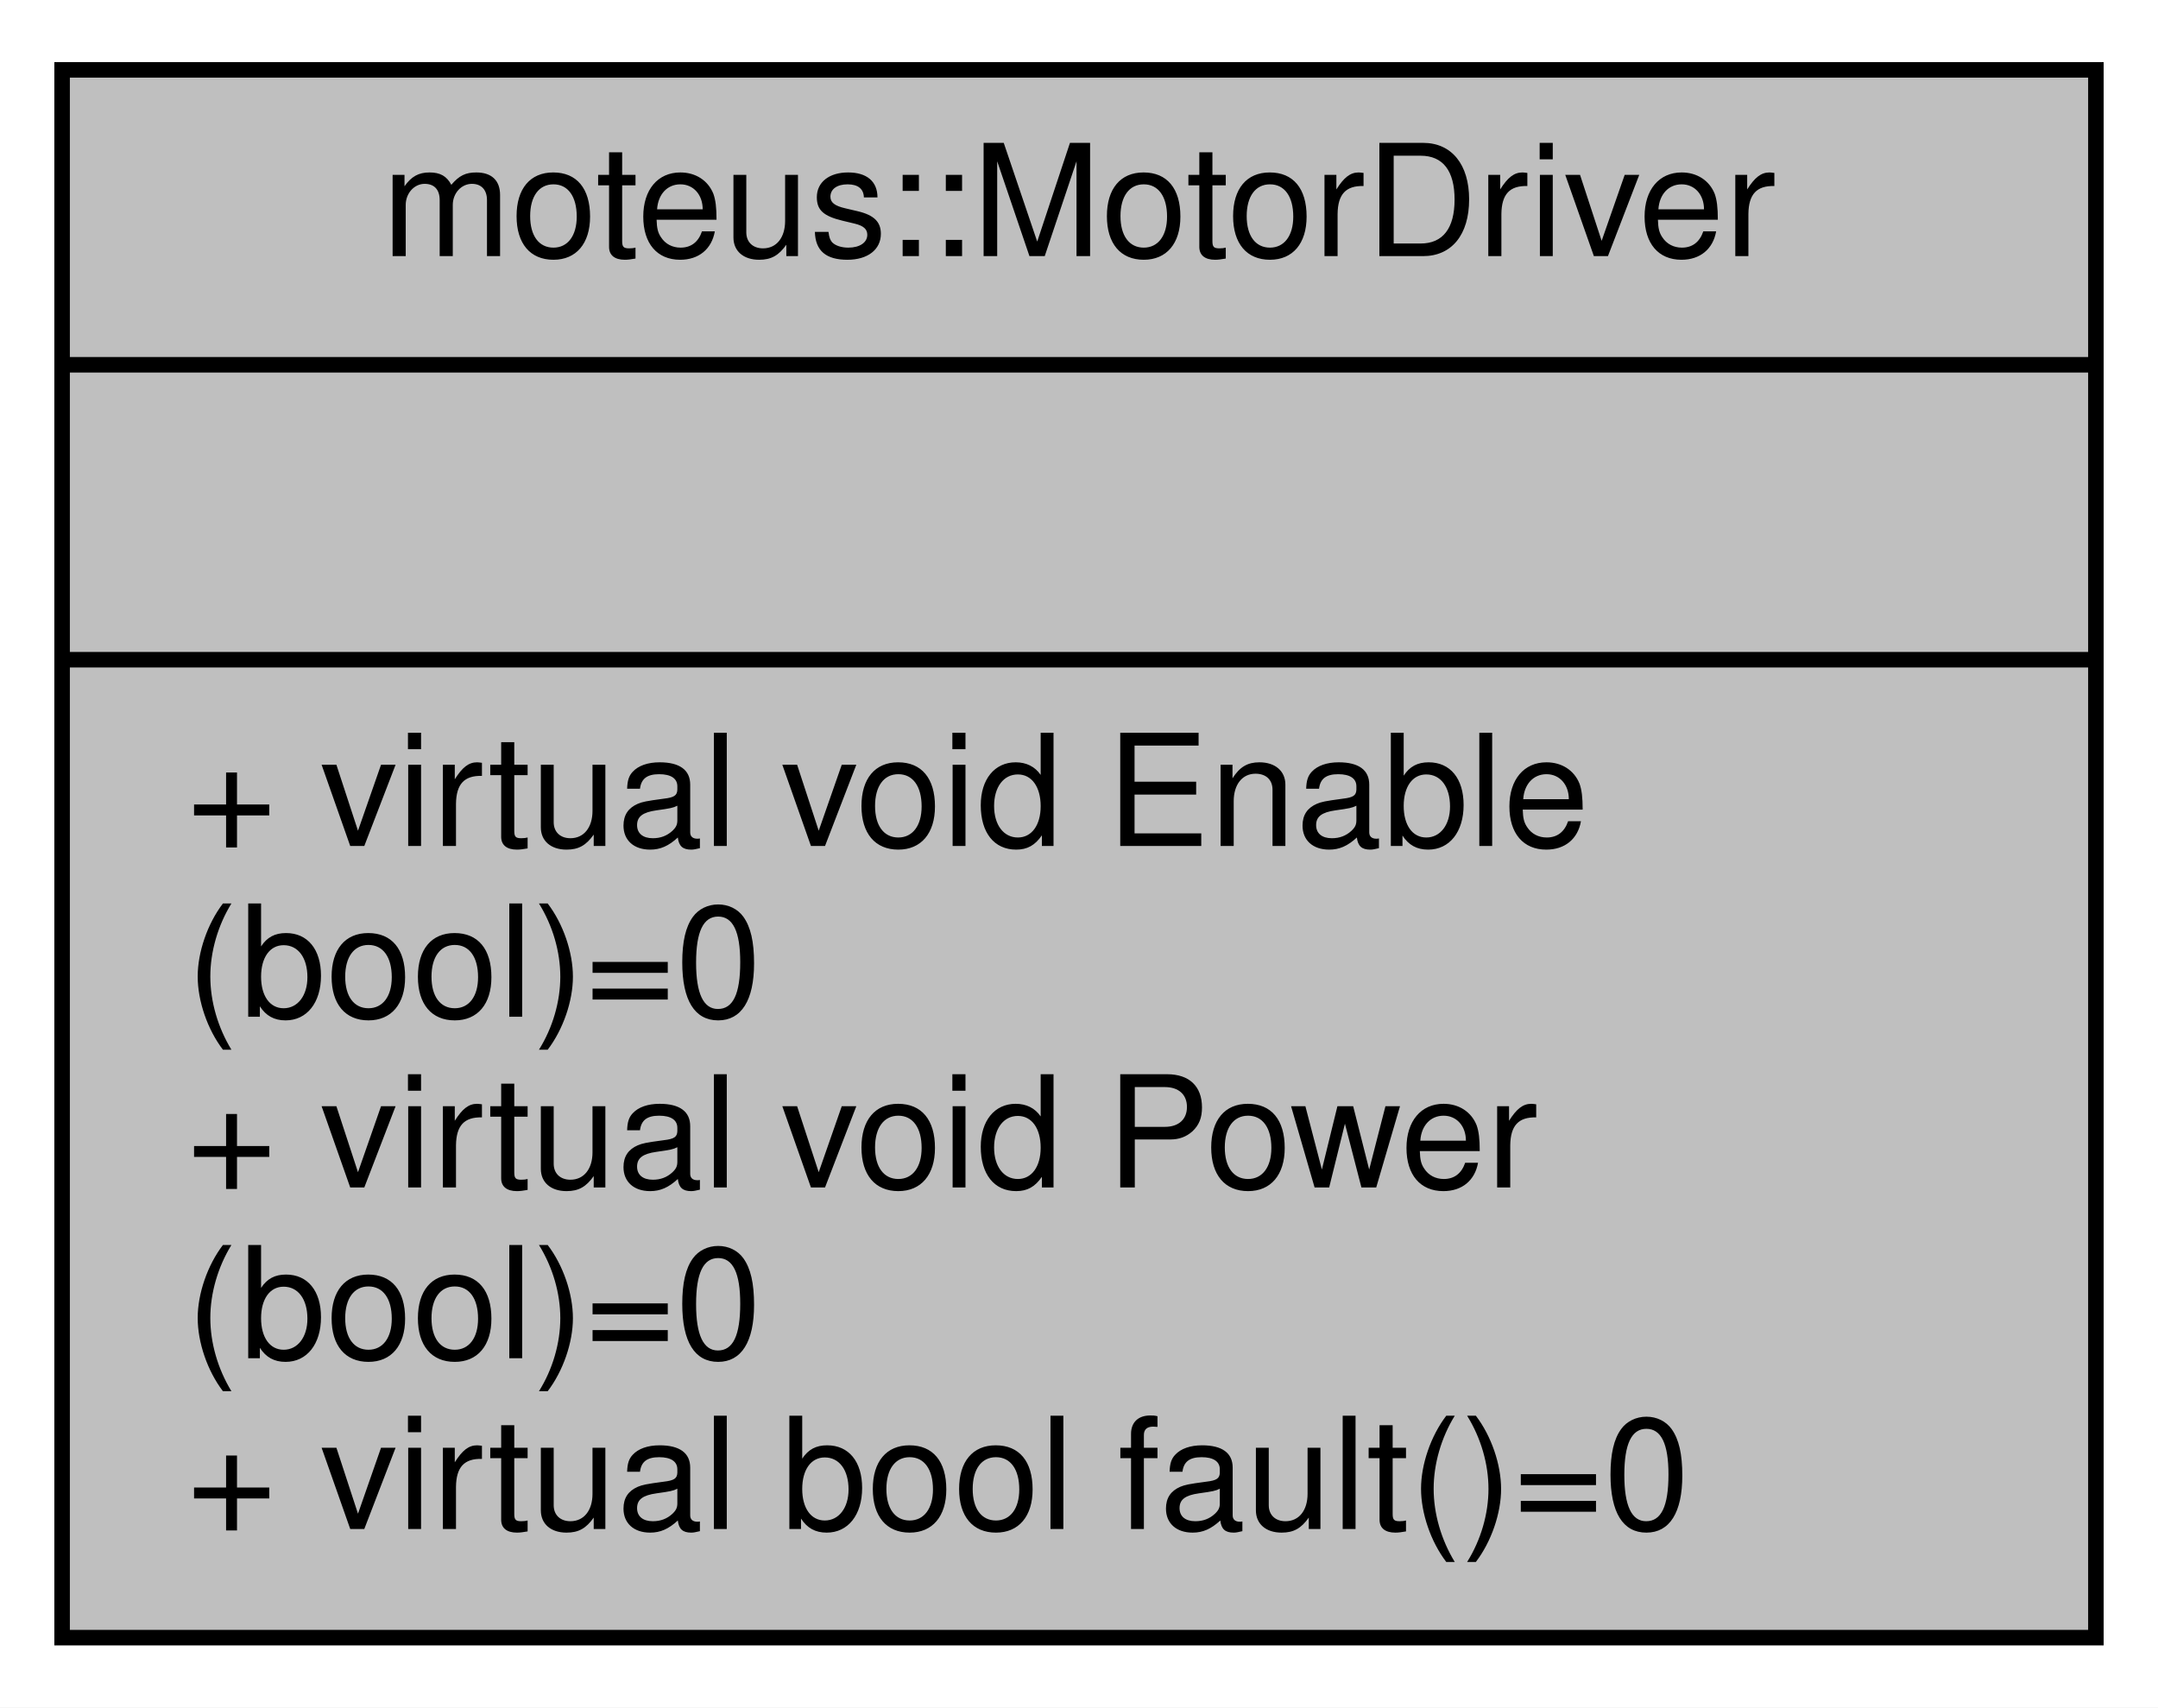
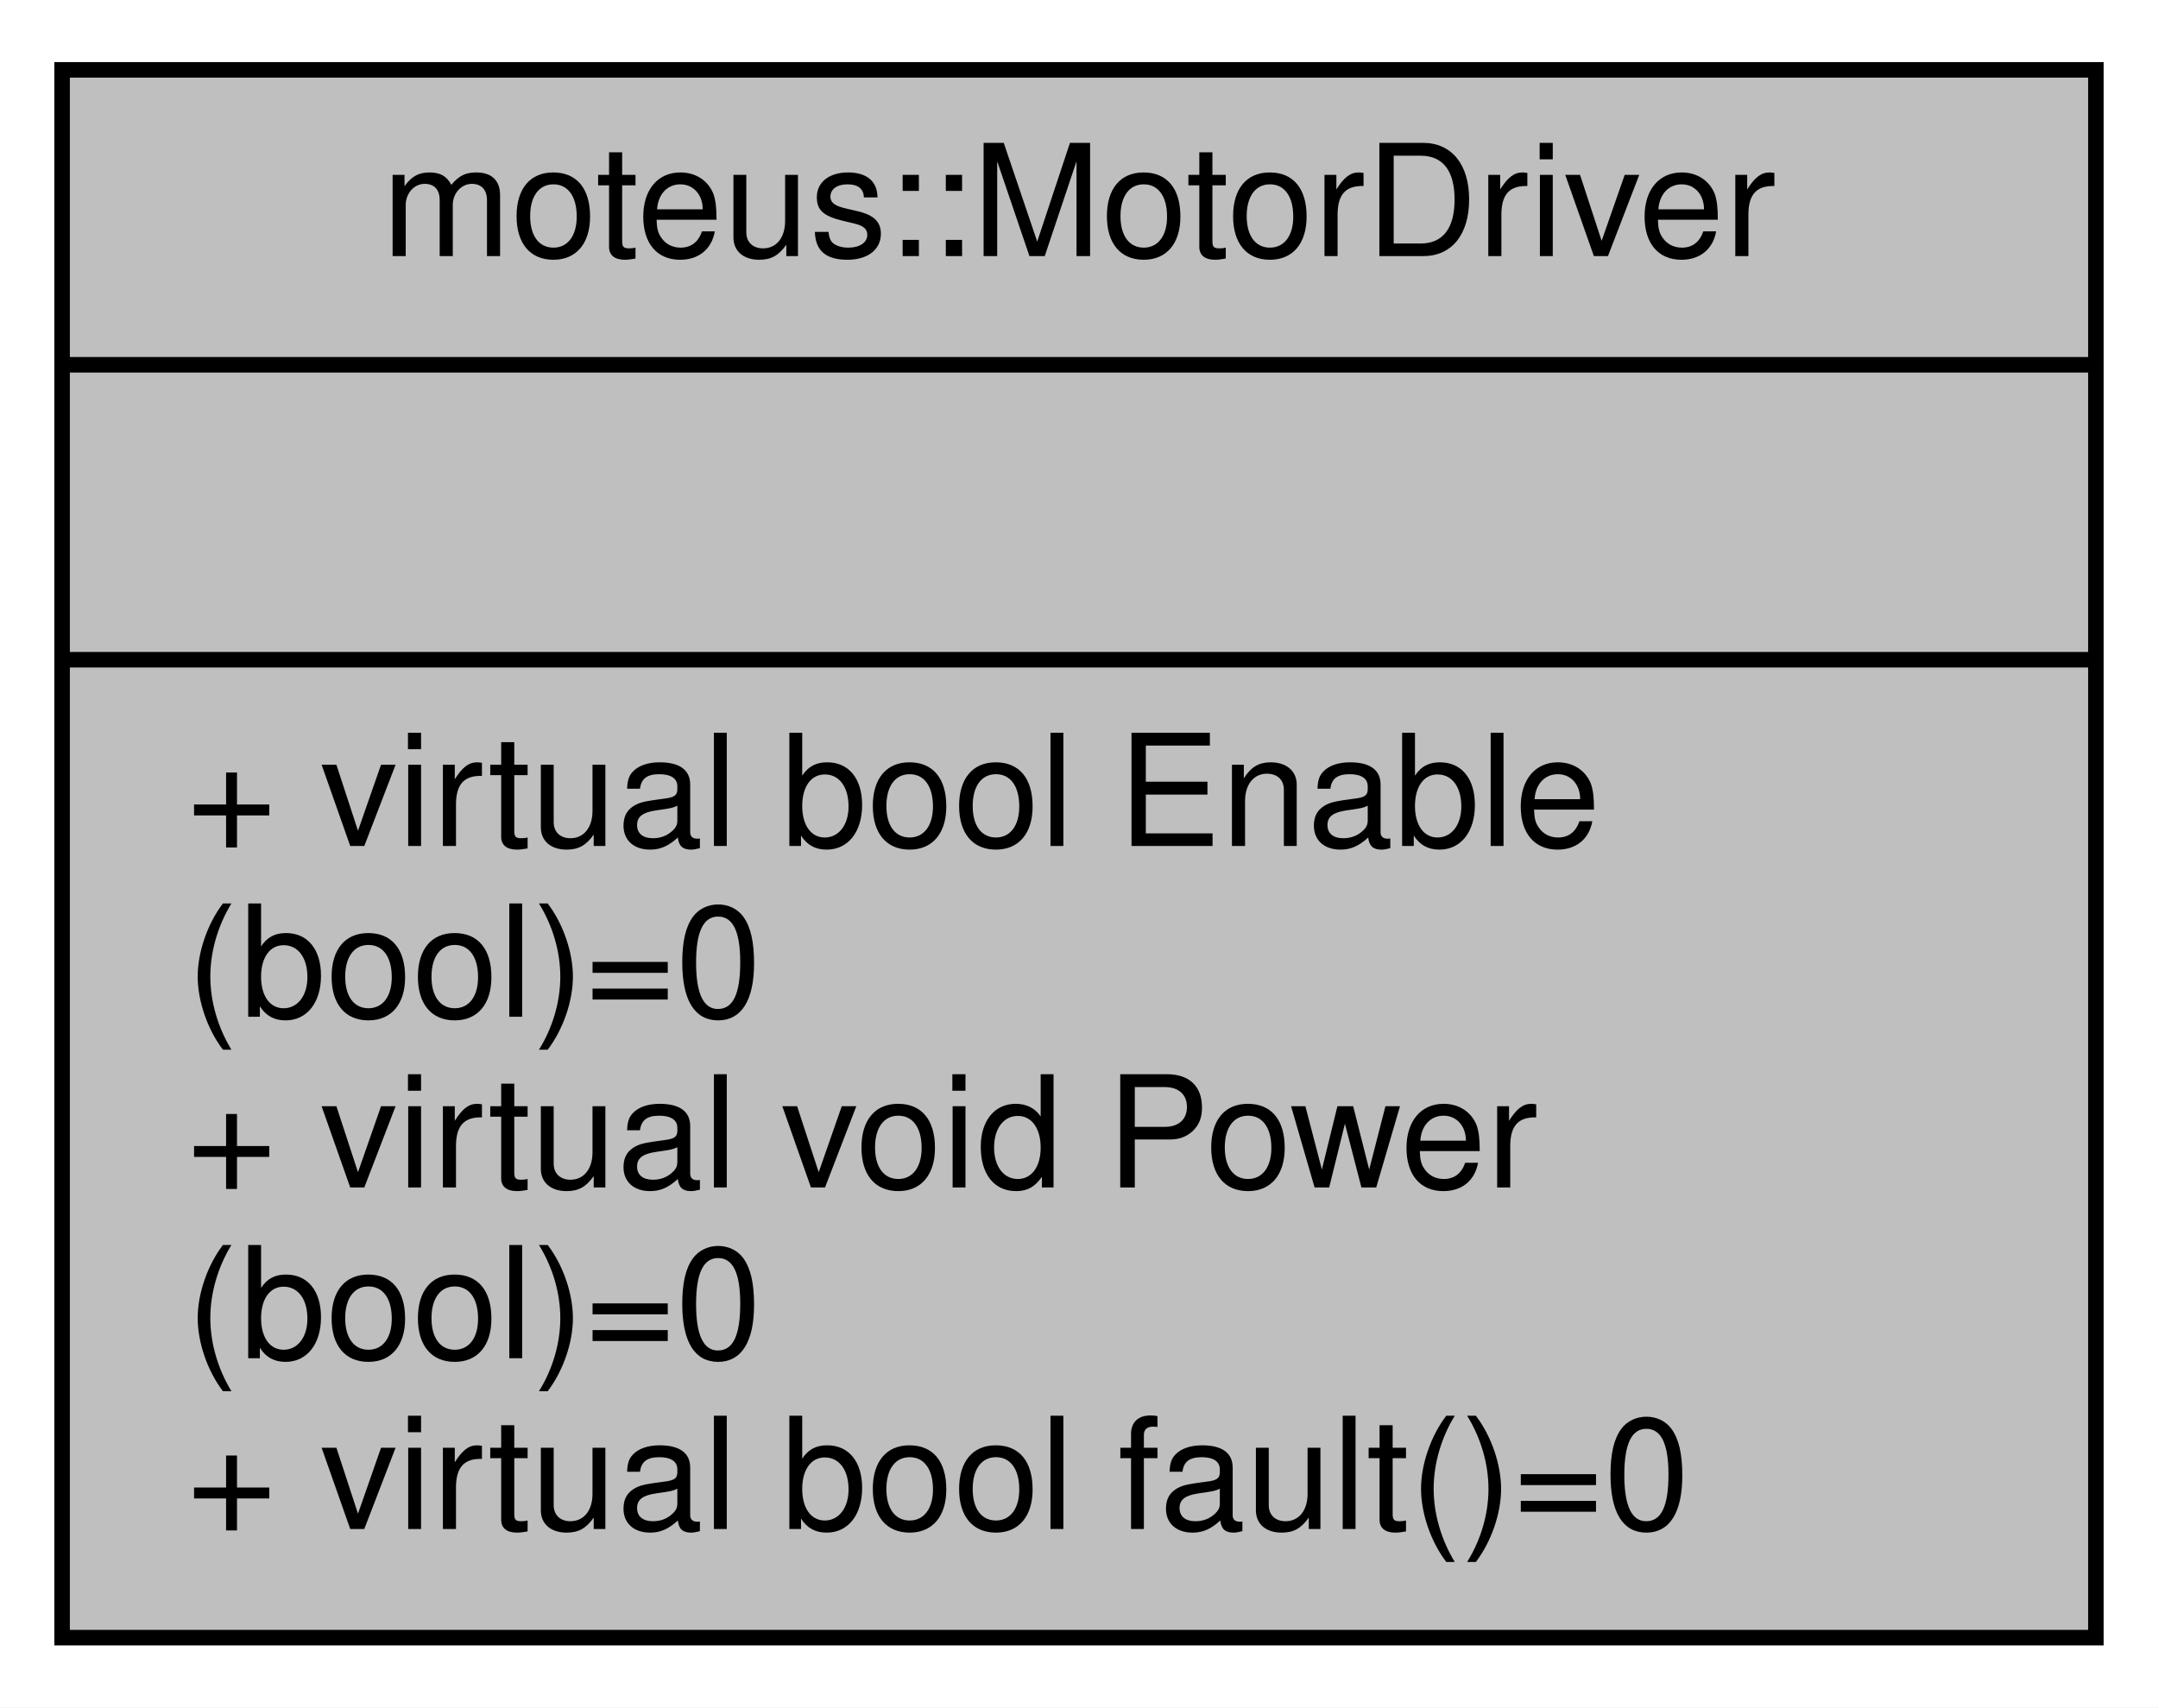
<svg xmlns="http://www.w3.org/2000/svg" xmlns:xlink="http://www.w3.org/1999/xlink" width="139pt" height="110pt" viewBox="0.00 0.00 139.00 110.00">
  <g id="graph0" class="graph" transform="scale(1 1) rotate(0) translate(4 106)">
    <polygon fill="white" stroke="transparent" points="-4,4 -4,-106 135,-106 135,4 -4,4" />
    <g id="node1" class="node">
      <g id="a_node1">
        <a xlink:title=" ">
          <polygon fill="#bfbfbf" stroke="black" points="0,-0.5 0,-101.5 131,-101.5 131,-0.5 0,-0.5" />
          <text text-anchor="middle" x="65.5" y="-89.5" font-family="Helvetica,sans-Serif" font-size="10.00">moteus::MotorDriver</text>
          <polyline fill="none" stroke="black" points="0,-82.5 131,-82.5 " />
          <text text-anchor="middle" x="65.5" y="-70.5" font-family="Helvetica,sans-Serif" font-size="10.00"> </text>
          <polyline fill="none" stroke="black" points="0,-63.5 131,-63.5 " />
-           <text text-anchor="start" x="8" y="-51.5" font-family="Helvetica,sans-Serif" font-size="10.00">+ virtual void Enable</text>
+           <text text-anchor="start" x="8" y="-51.5" font-family="Helvetica,sans-Serif" font-size="10.00">+ virtual bool Enable</text>
          <text text-anchor="start" x="8" y="-40.5" font-family="Helvetica,sans-Serif" font-size="10.00">(bool)=0</text>
          <text text-anchor="start" x="8" y="-29.5" font-family="Helvetica,sans-Serif" font-size="10.00">+ virtual void Power</text>
          <text text-anchor="start" x="8" y="-18.5" font-family="Helvetica,sans-Serif" font-size="10.00">(bool)=0</text>
          <text text-anchor="start" x="8" y="-7.5" font-family="Helvetica,sans-Serif" font-size="10.00">+ virtual bool fault()=0</text>
        </a>
      </g>
    </g>
  </g>
</svg>
